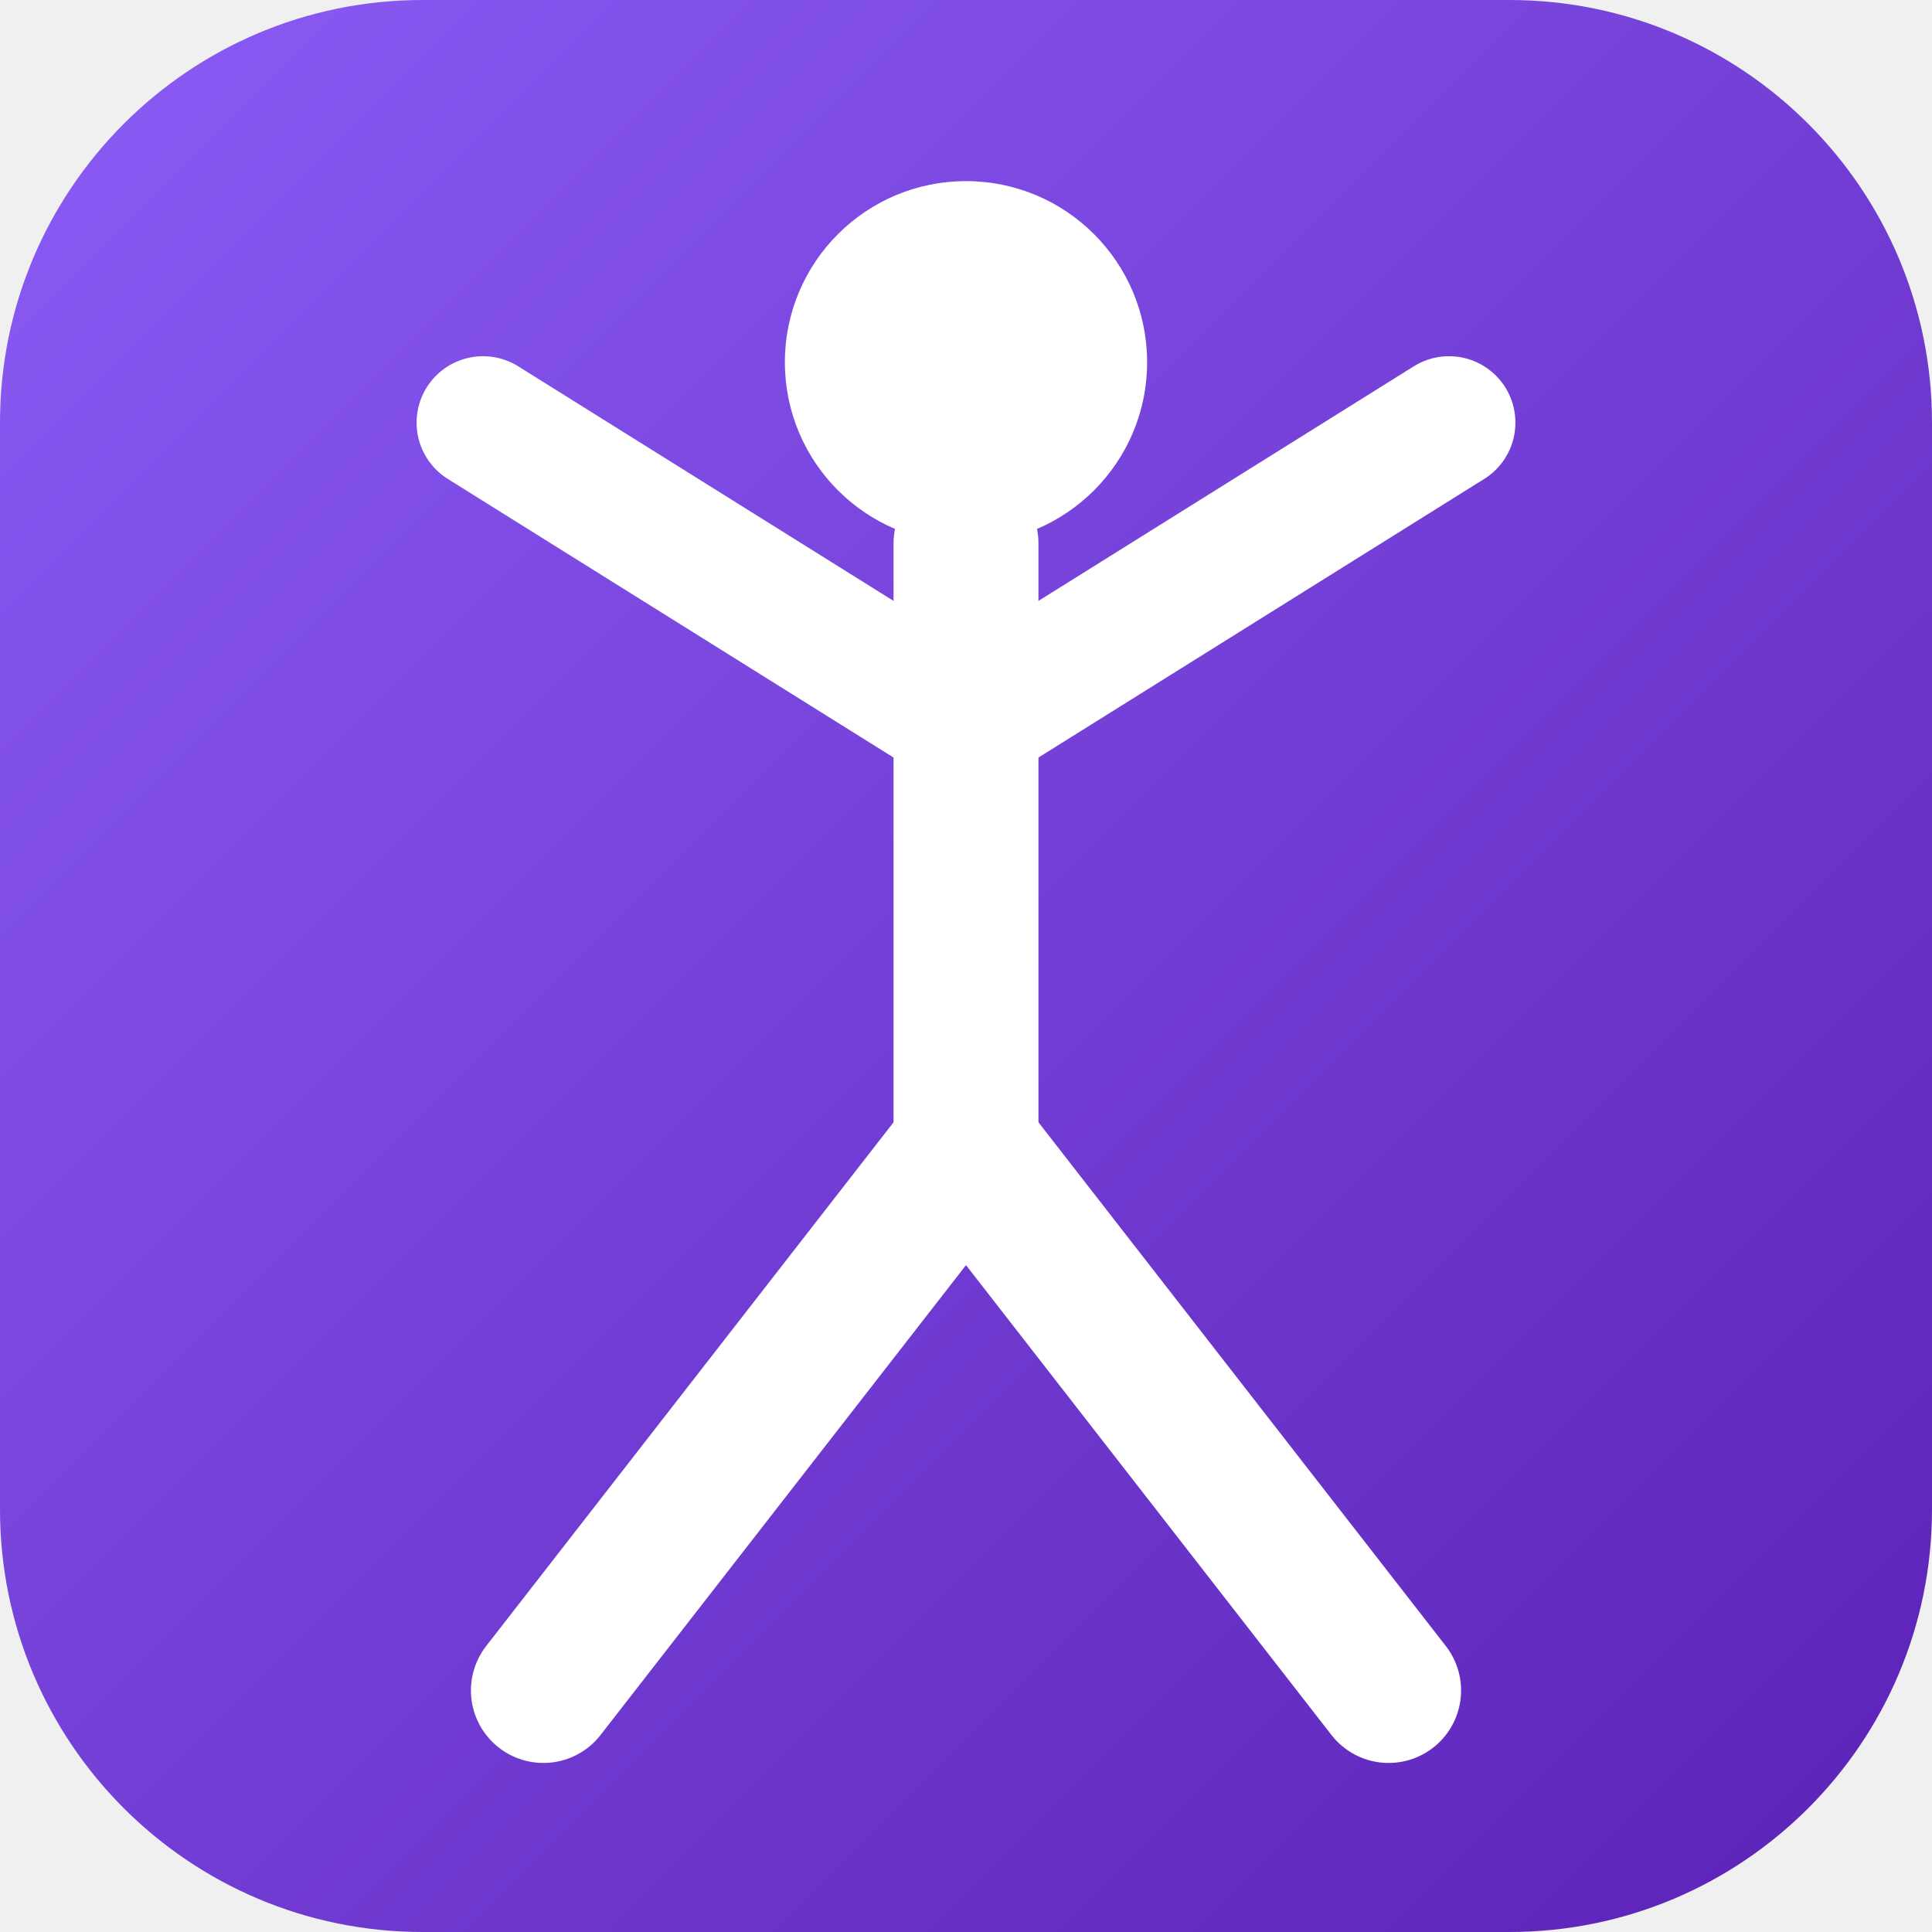
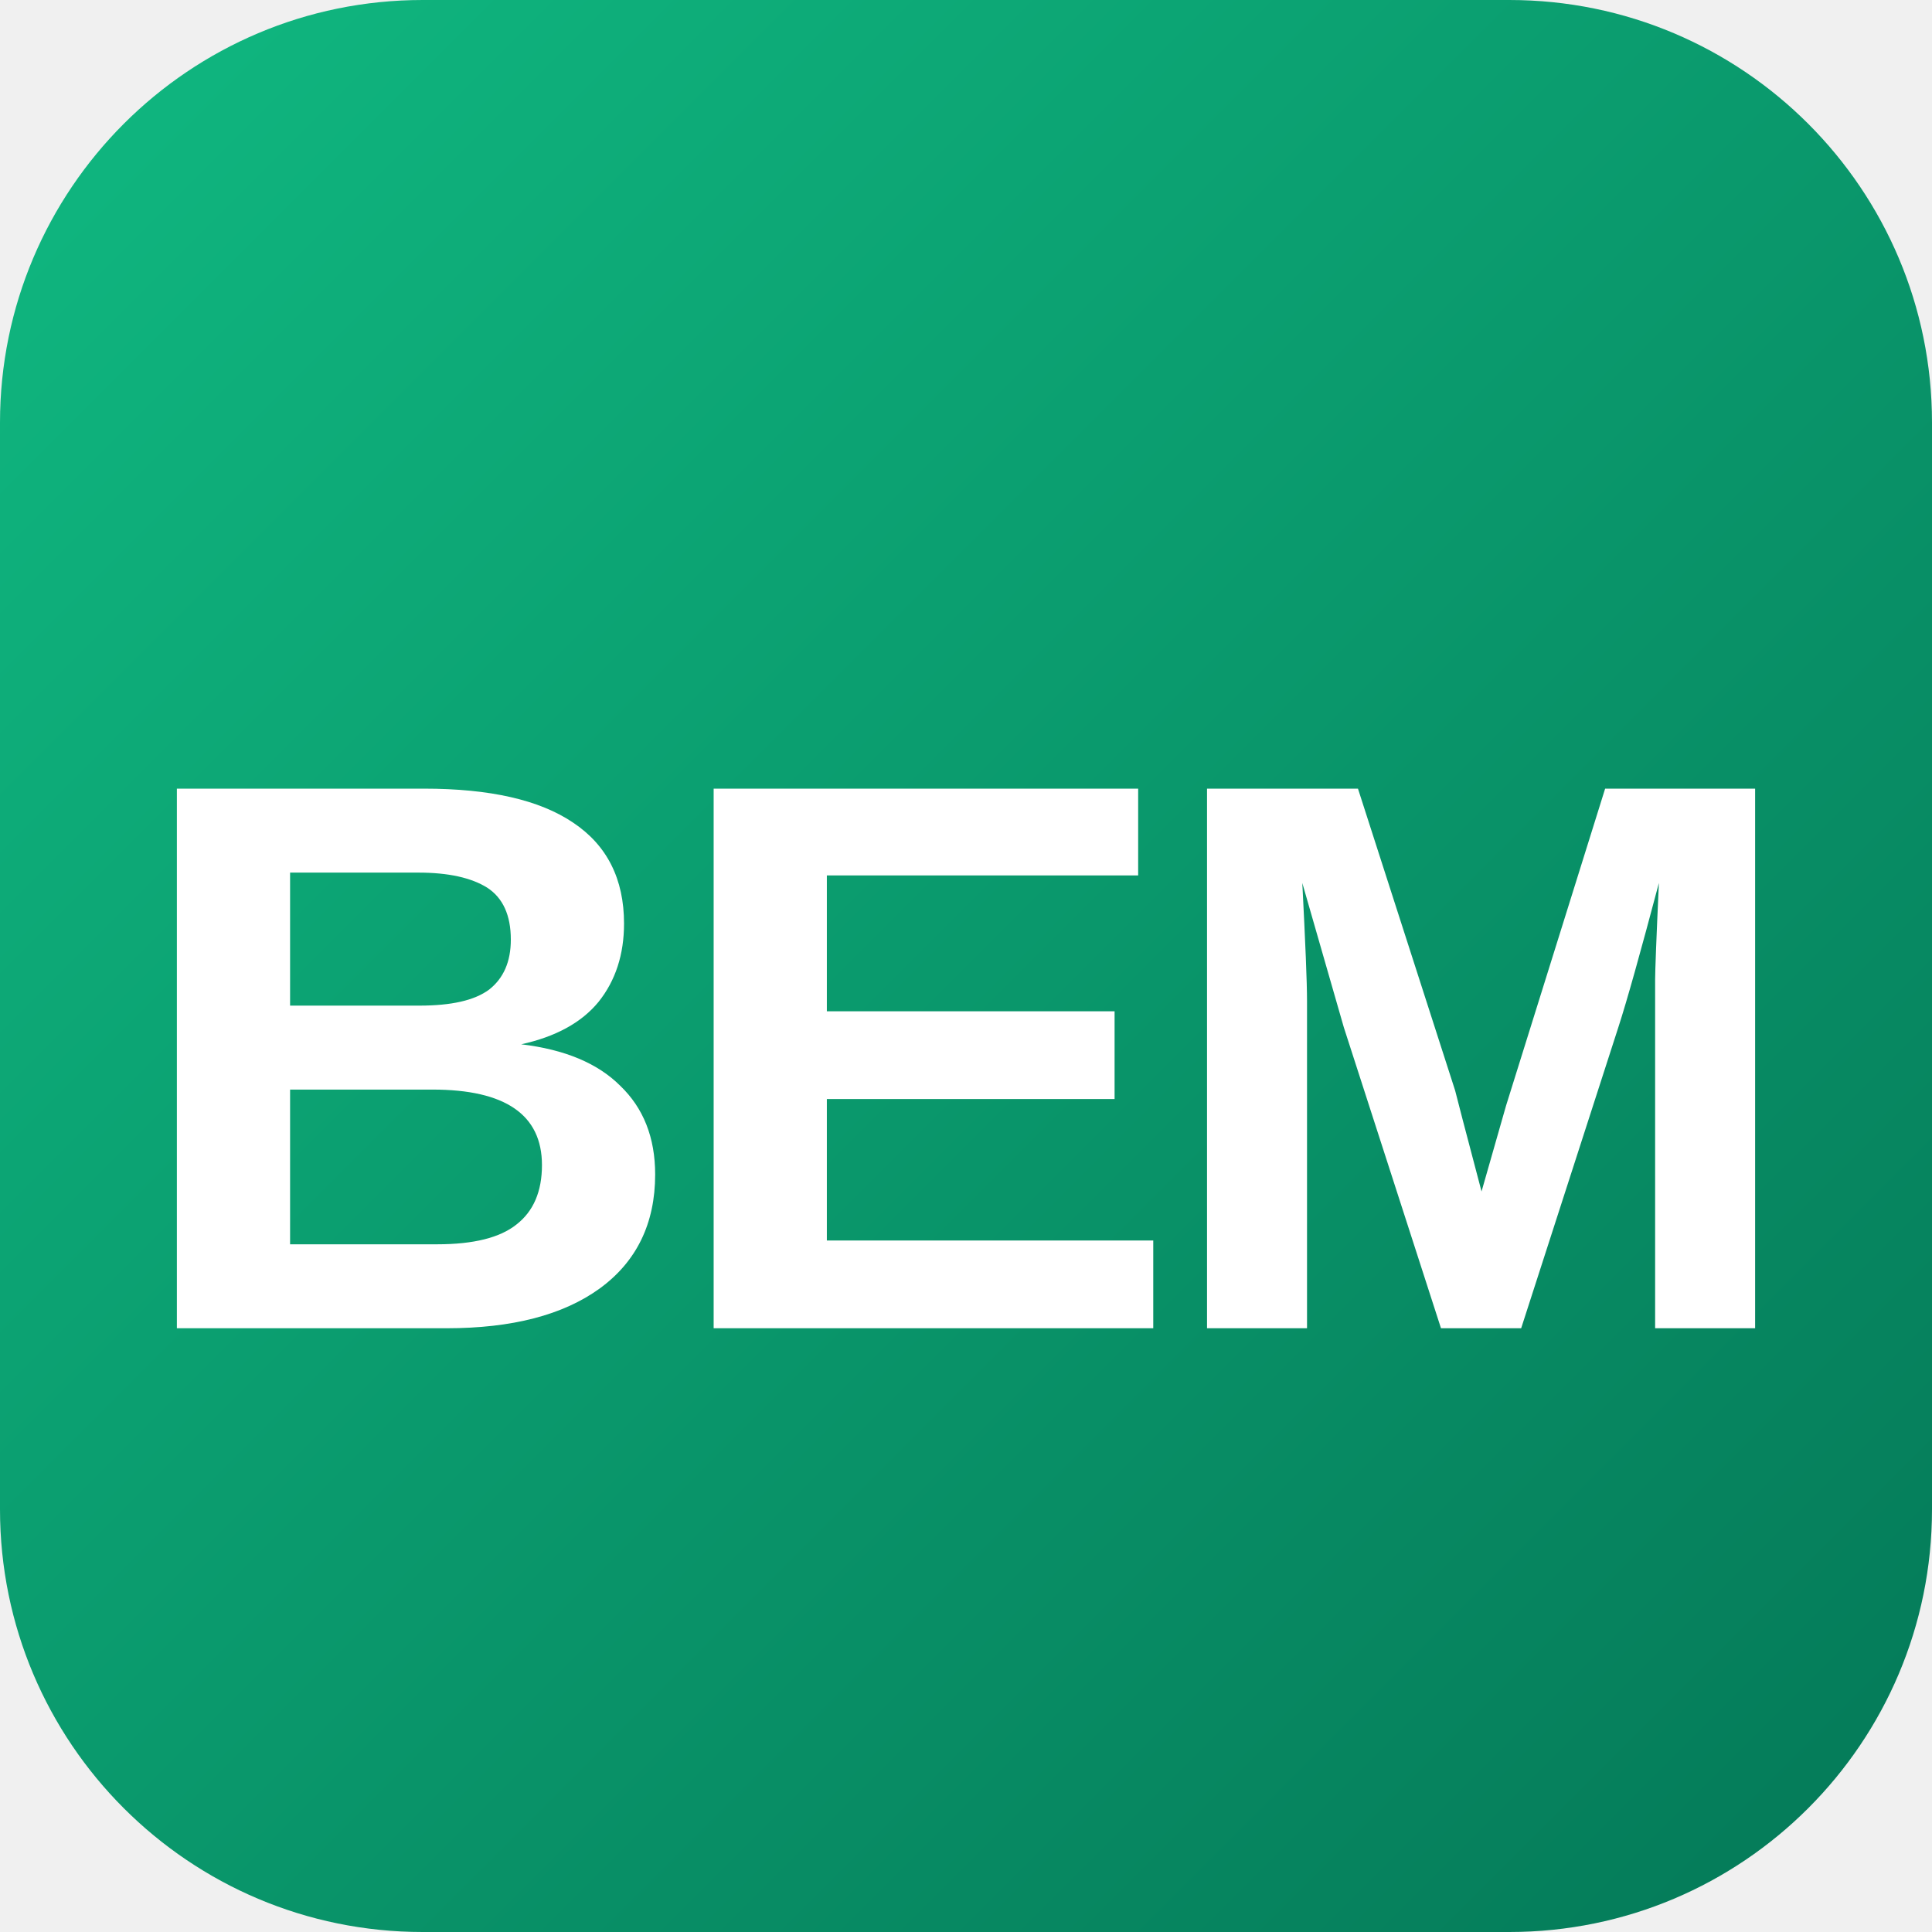
<svg xmlns="http://www.w3.org/2000/svg" viewBox="0 0 32 32">
  <defs>
    <linearGradient id="bg" x1="0" y1="0" x2="1" y2="1">
-       <stop offset="0%" stop-color="#8B5CF6" />
-       <stop offset="100%" stop-color="#5B21B6" />
+       <stop offset="0%" stop-color="#10B981" />
+       <stop offset="100%" stop-color="#047857" />
    </linearGradient>
  </defs>
  <rect width="32" height="32" rx="7" fill="url(#bg)" />
-   <circle cx="16" cy="6" r="3" fill="white" />
-   <line x1="16" y1="9" x2="16" y2="19" stroke="white" stroke-width="2.4" stroke-linecap="round" />
-   <line x1="16" y1="12" x2="8" y2="7" stroke="white" stroke-width="2.2" stroke-linecap="round" />
-   <line x1="16" y1="12" x2="24" y2="7" stroke="white" stroke-width="2.2" stroke-linecap="round" />
-   <line x1="16" y1="19" x2="9" y2="28" stroke="white" stroke-width="2.4" stroke-linecap="round" />
-   <line x1="16" y1="19" x2="23" y2="28" stroke="white" stroke-width="2.4" stroke-linecap="round" />
+   <text x="16" y="22" font-family="Arial, Helvetica, sans-serif" font-size="13" font-weight="900" fill="white" text-anchor="middle" letter-spacing="-0.5">BEM</text>
</svg>
